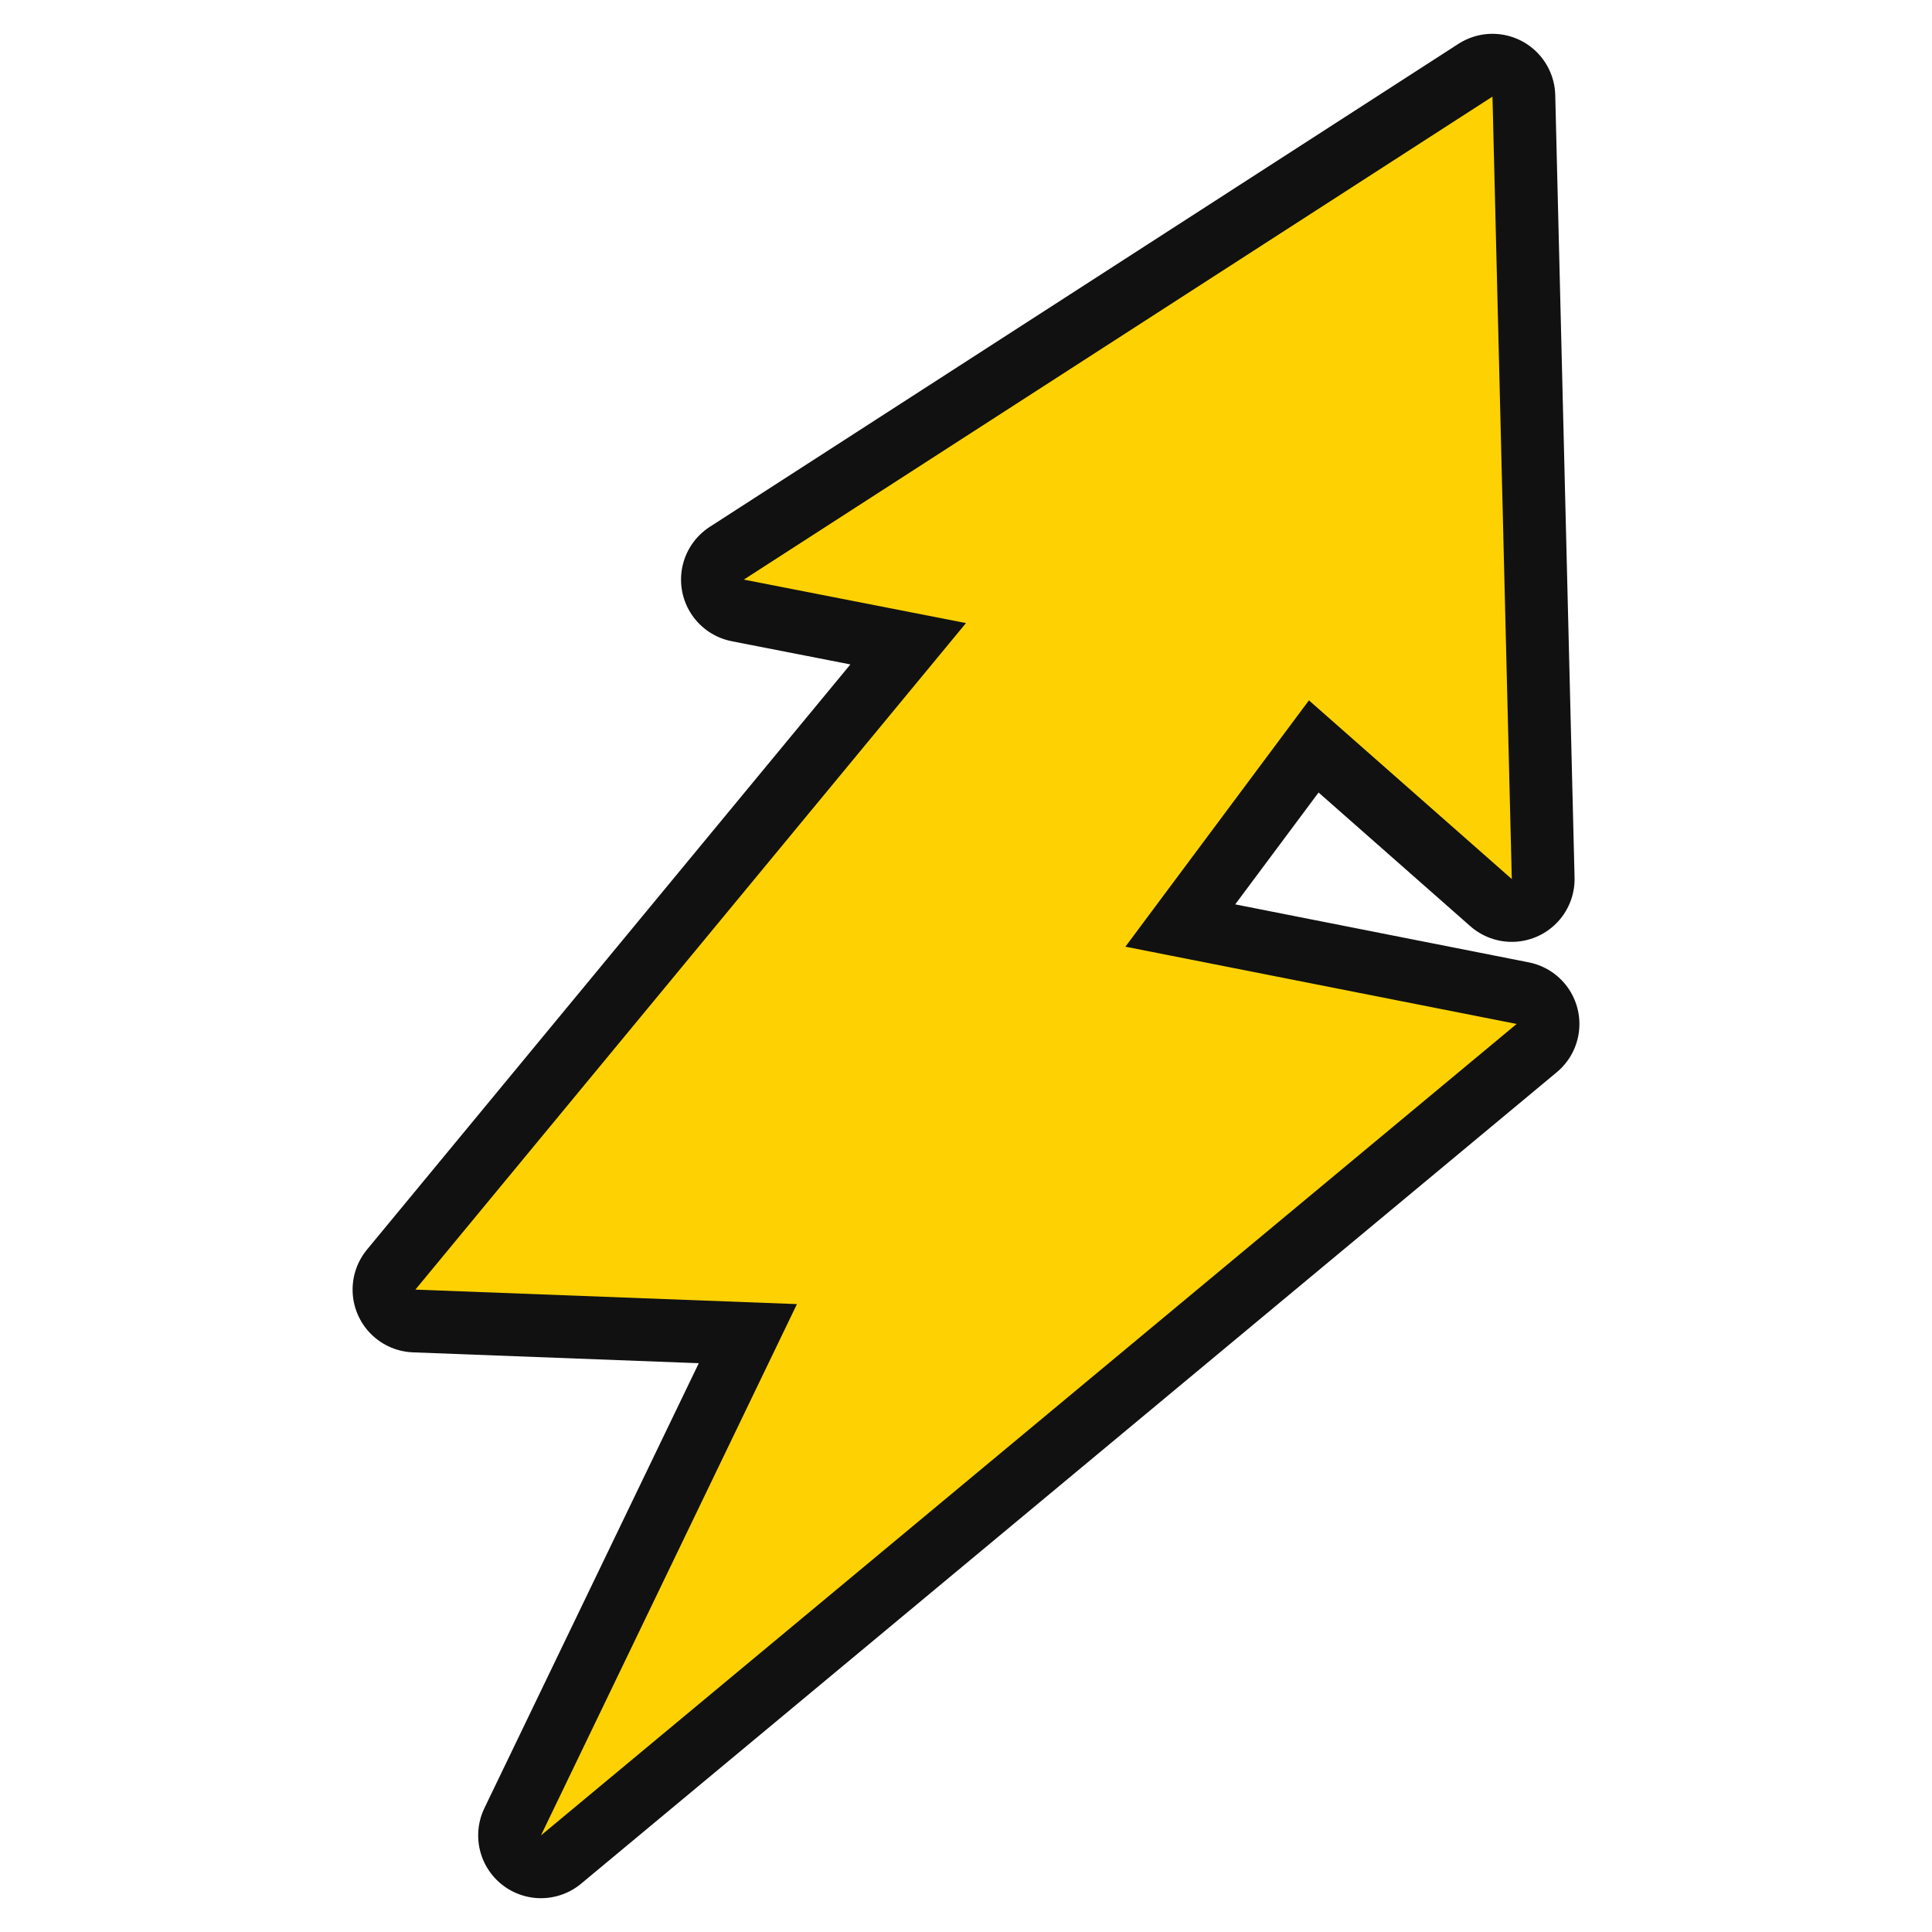
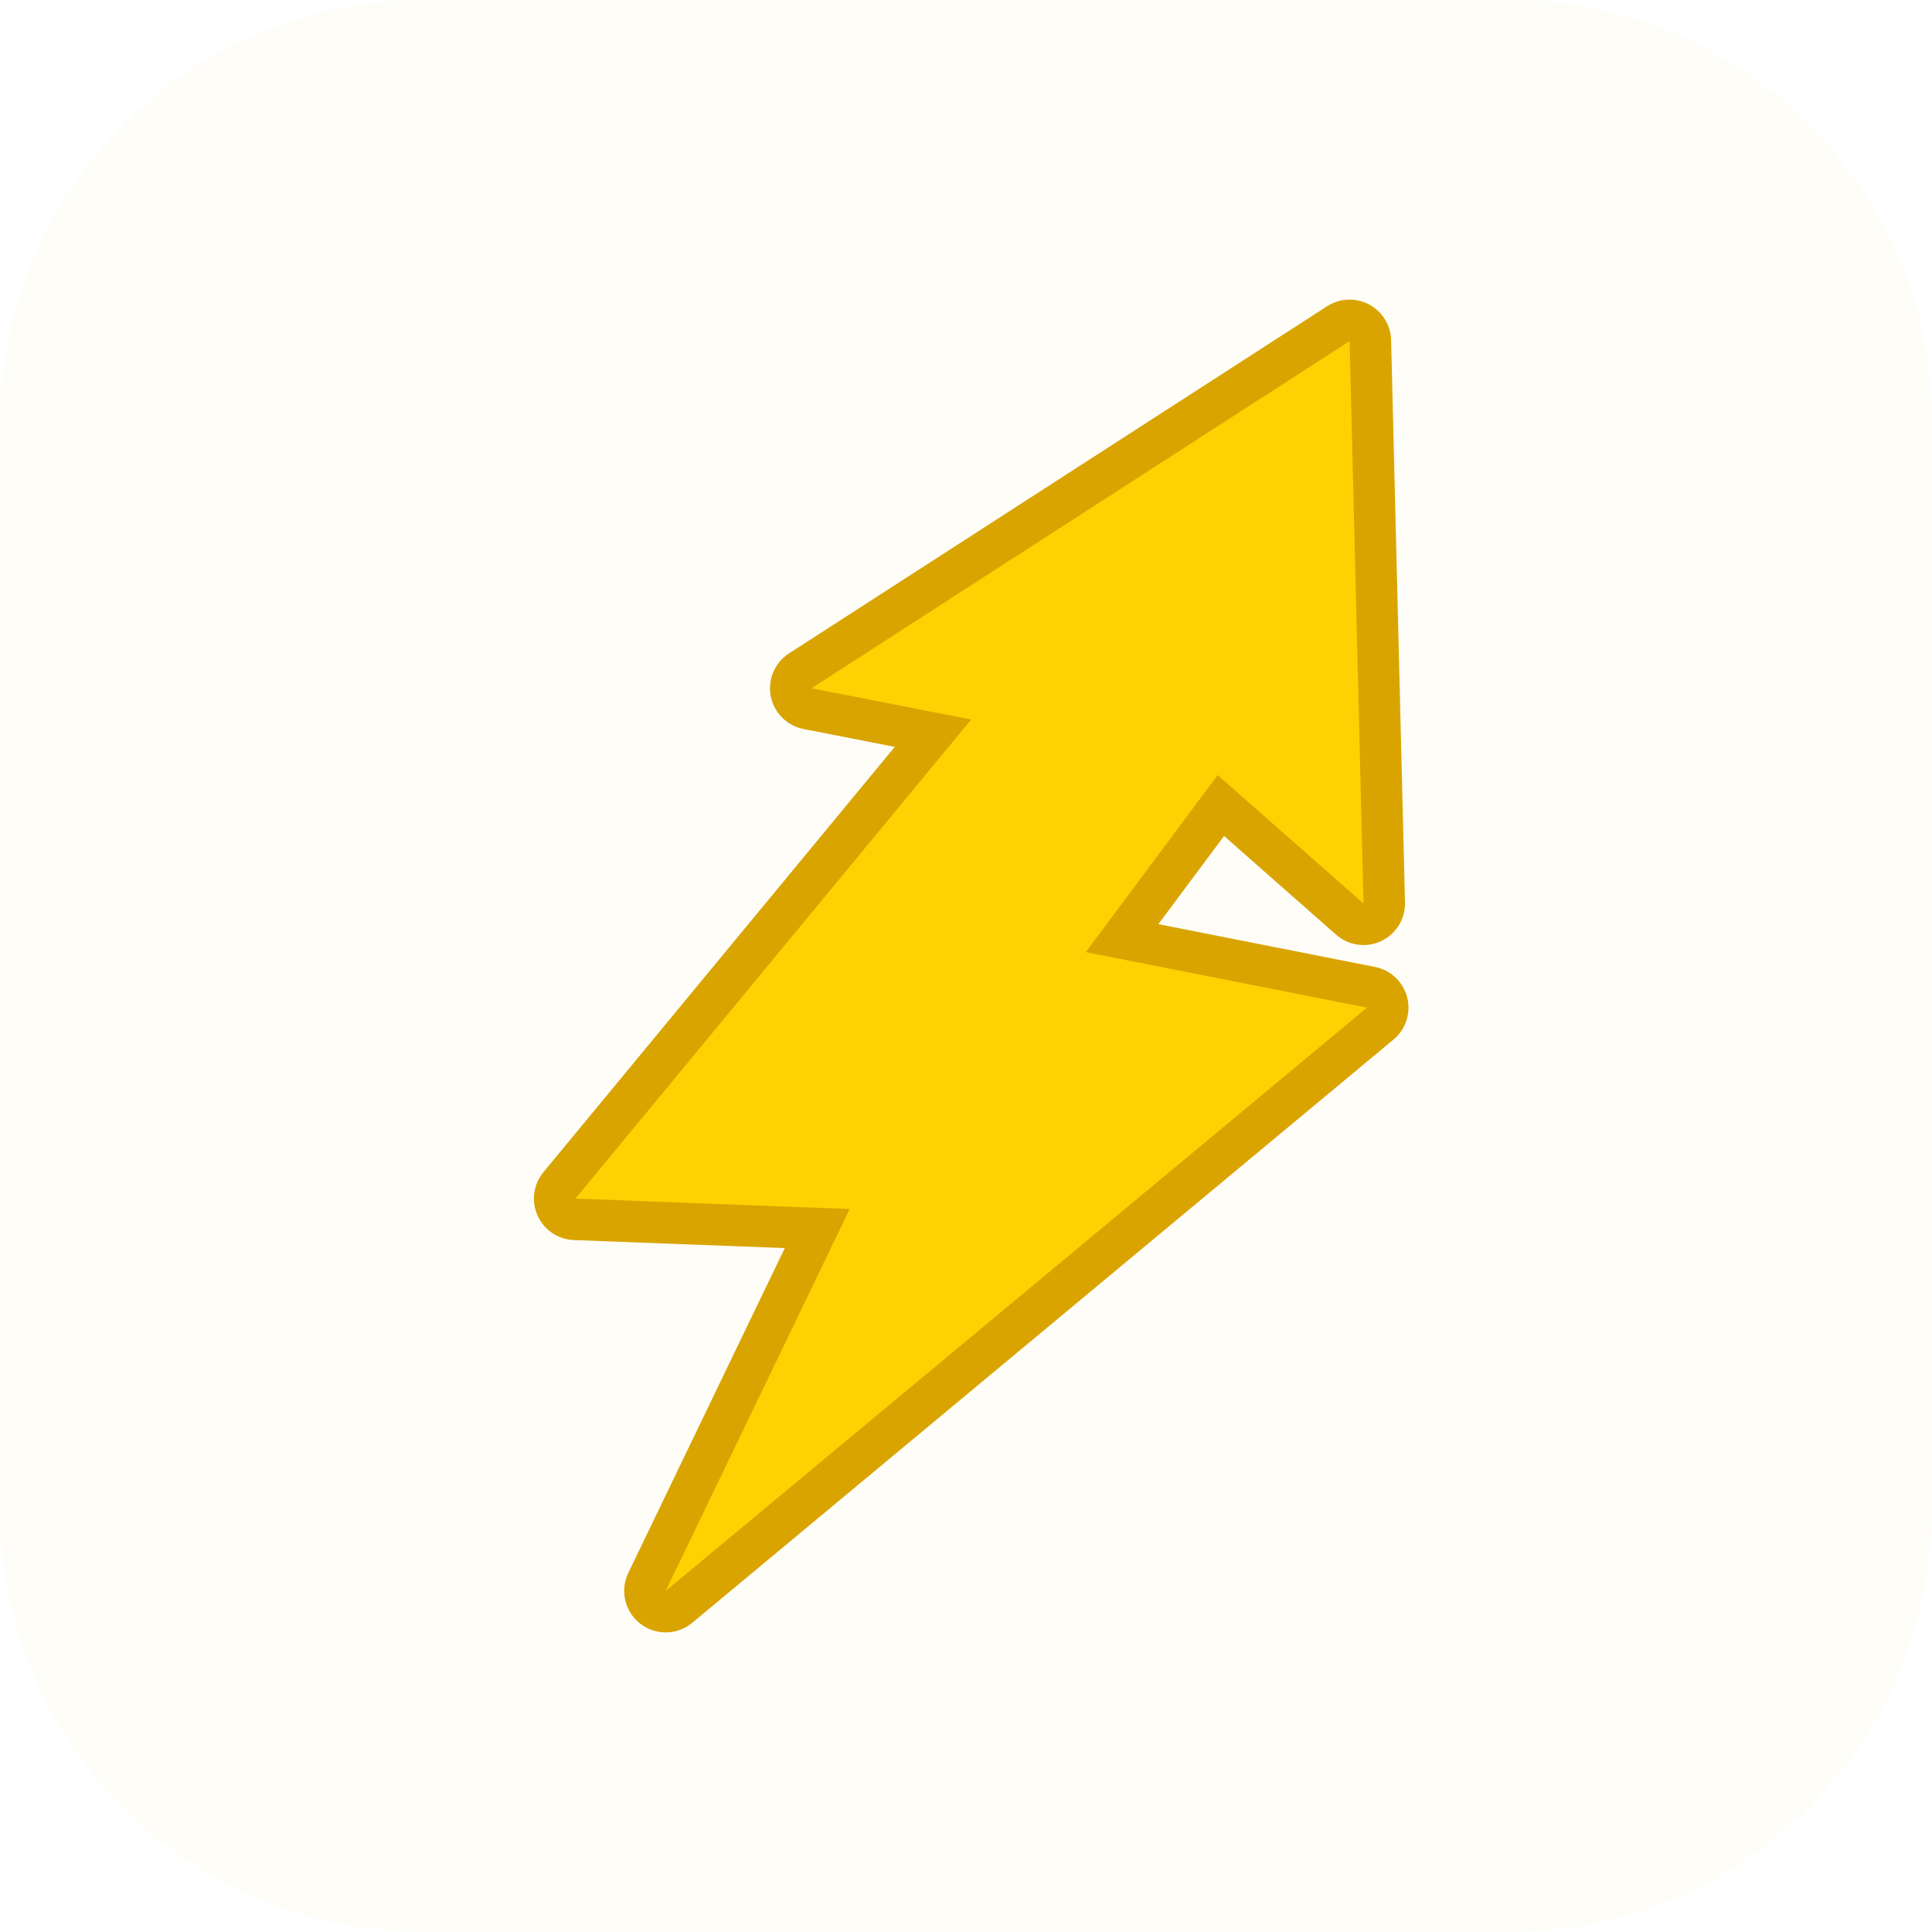
- <svg xmlns="http://www.w3.org/2000/svg" viewBox="47 62 400 400">
-   <path d="M356 82 201 182l46 9-114 138 79 3-53 110 202-168-81-16 38-51 42 37z" fill="#FED202" stroke="#111111" stroke-width="26" stroke-linejoin="round" paint-order="stroke" />
+ <svg xmlns="http://www.w3.org/2000/svg" viewBox="0 0 512 512">
+   <rect width="512" height="512" rx="112" fill="#FEFDF8" />
+   <path transform="translate(30.14 14.96) scale(0.92)" d="M356 82 201 182l46 9-114 138 79 3-53 110 202-168-81-16 38-51 42 37z" fill="#FED202" stroke="#D9A400" stroke-width="23.913" paint-order="stroke" stroke-linejoin="round" />
</svg>
